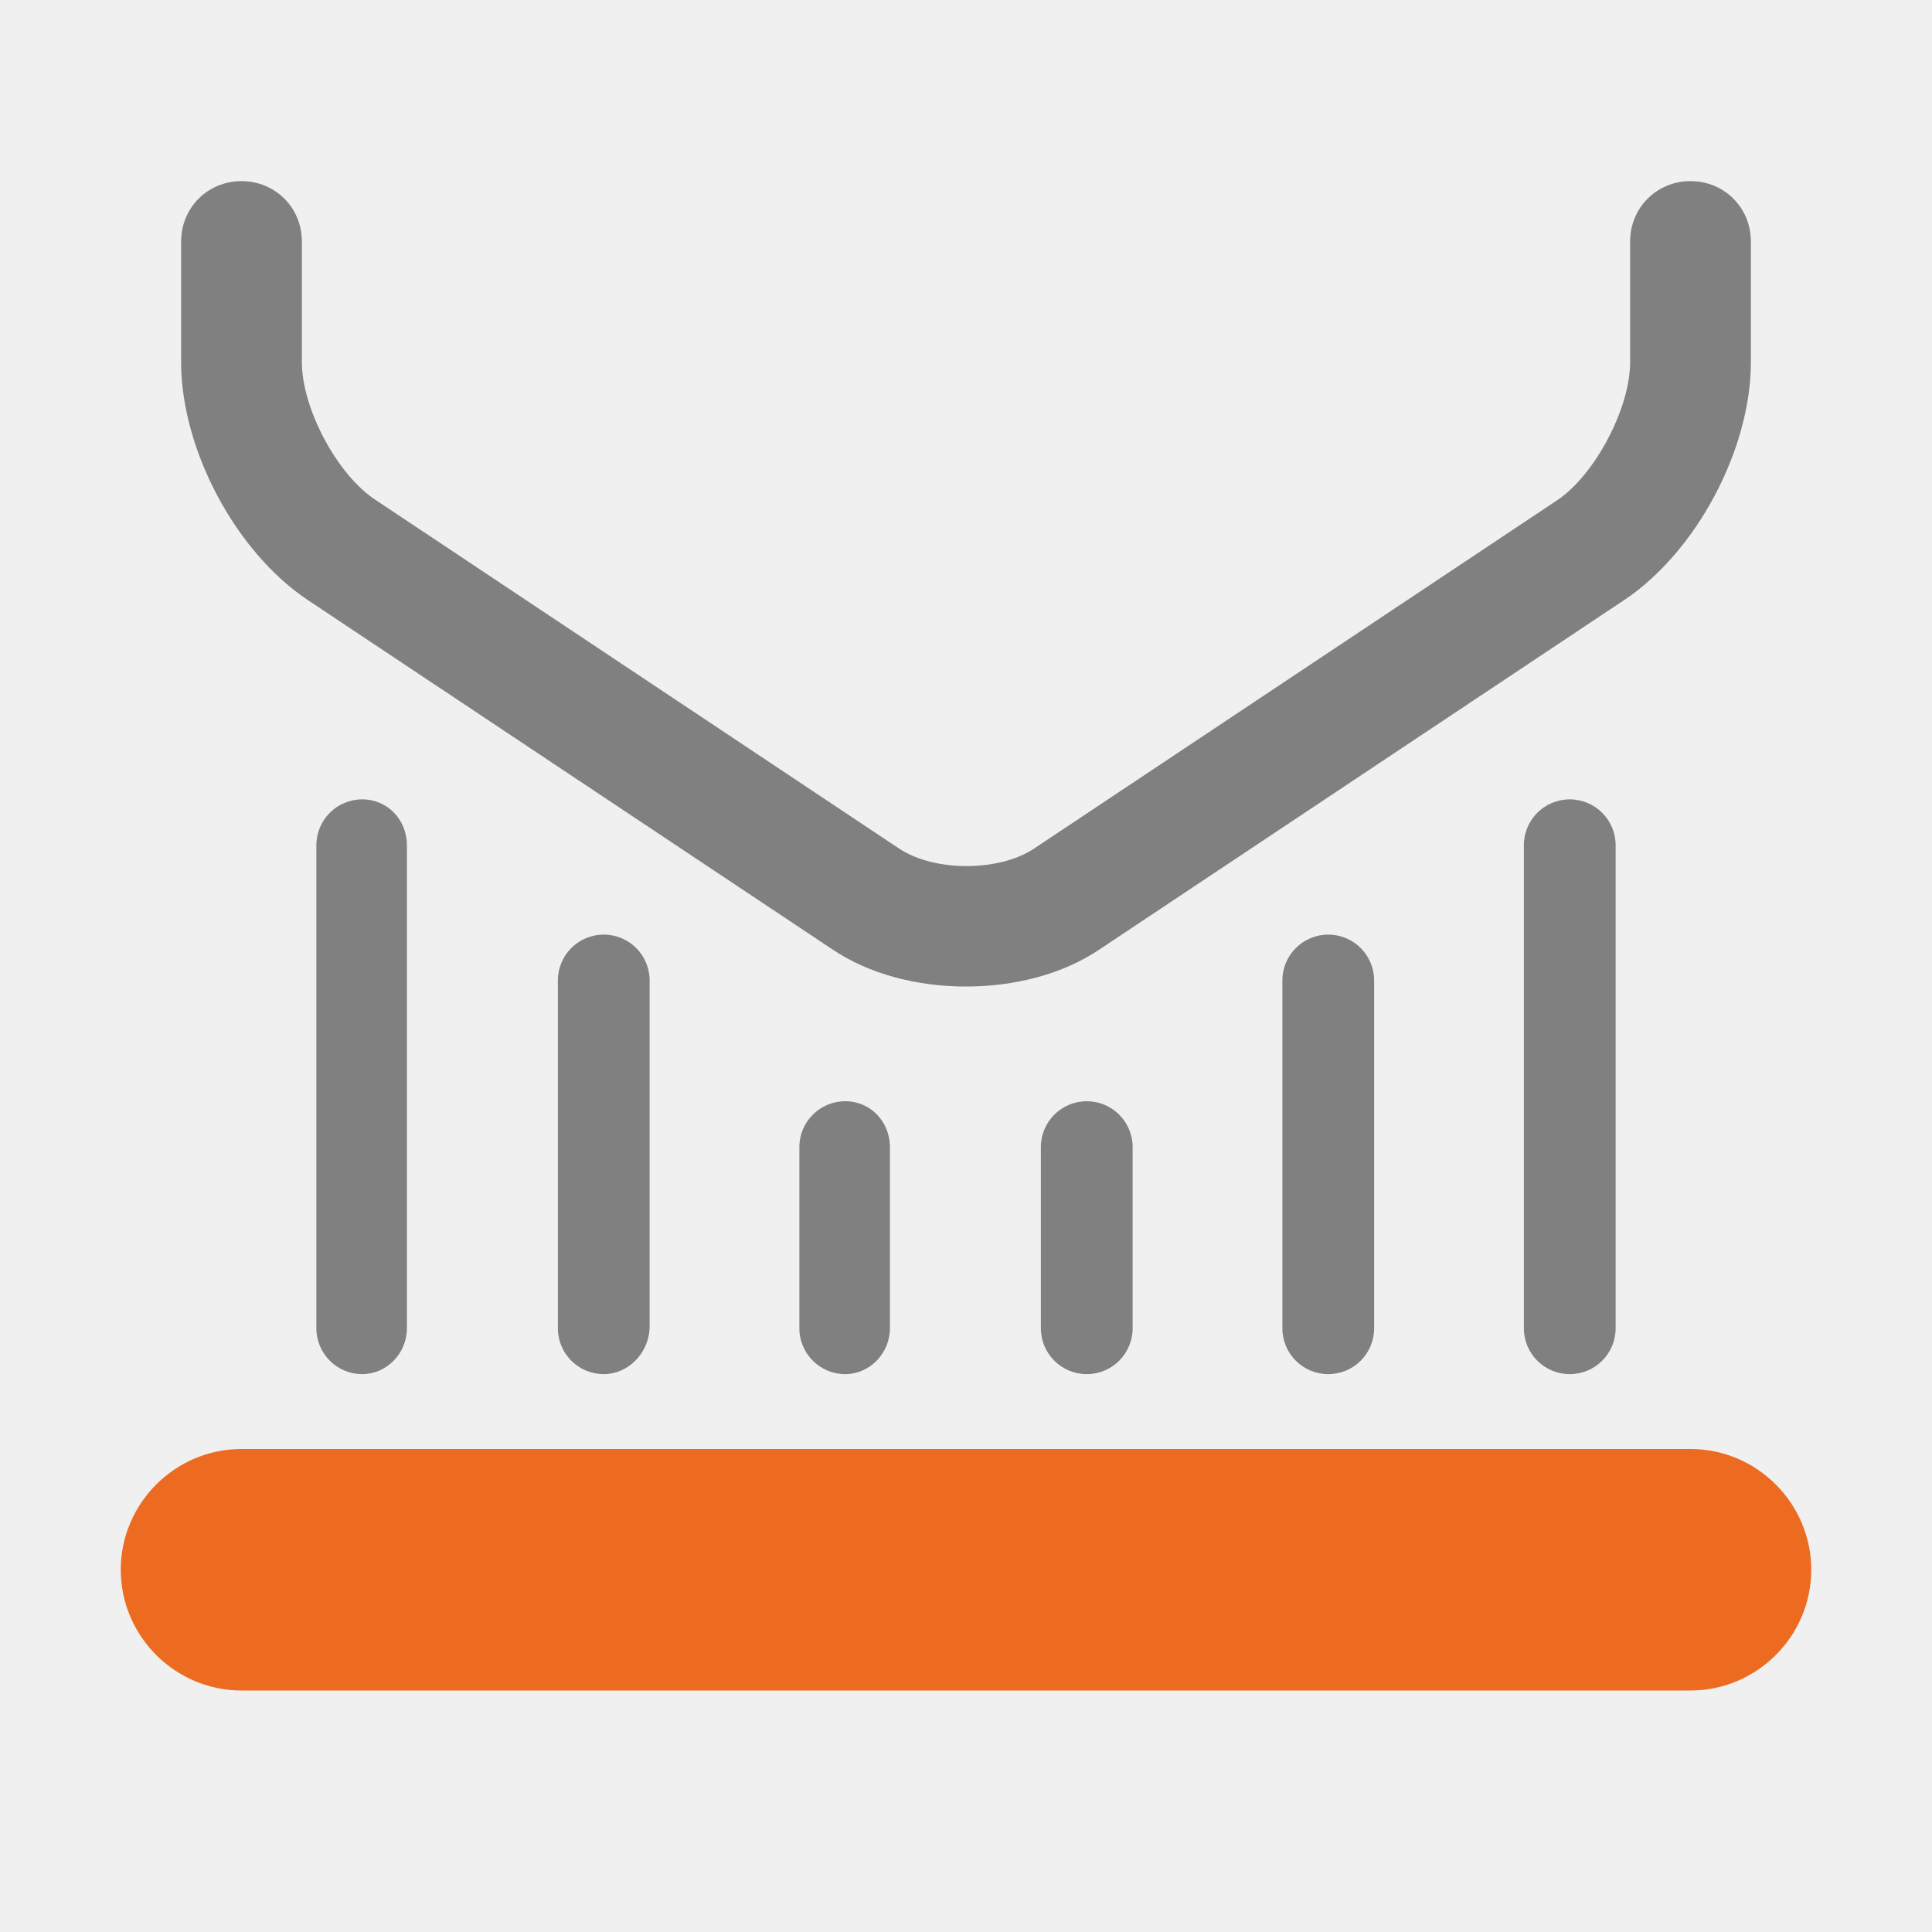
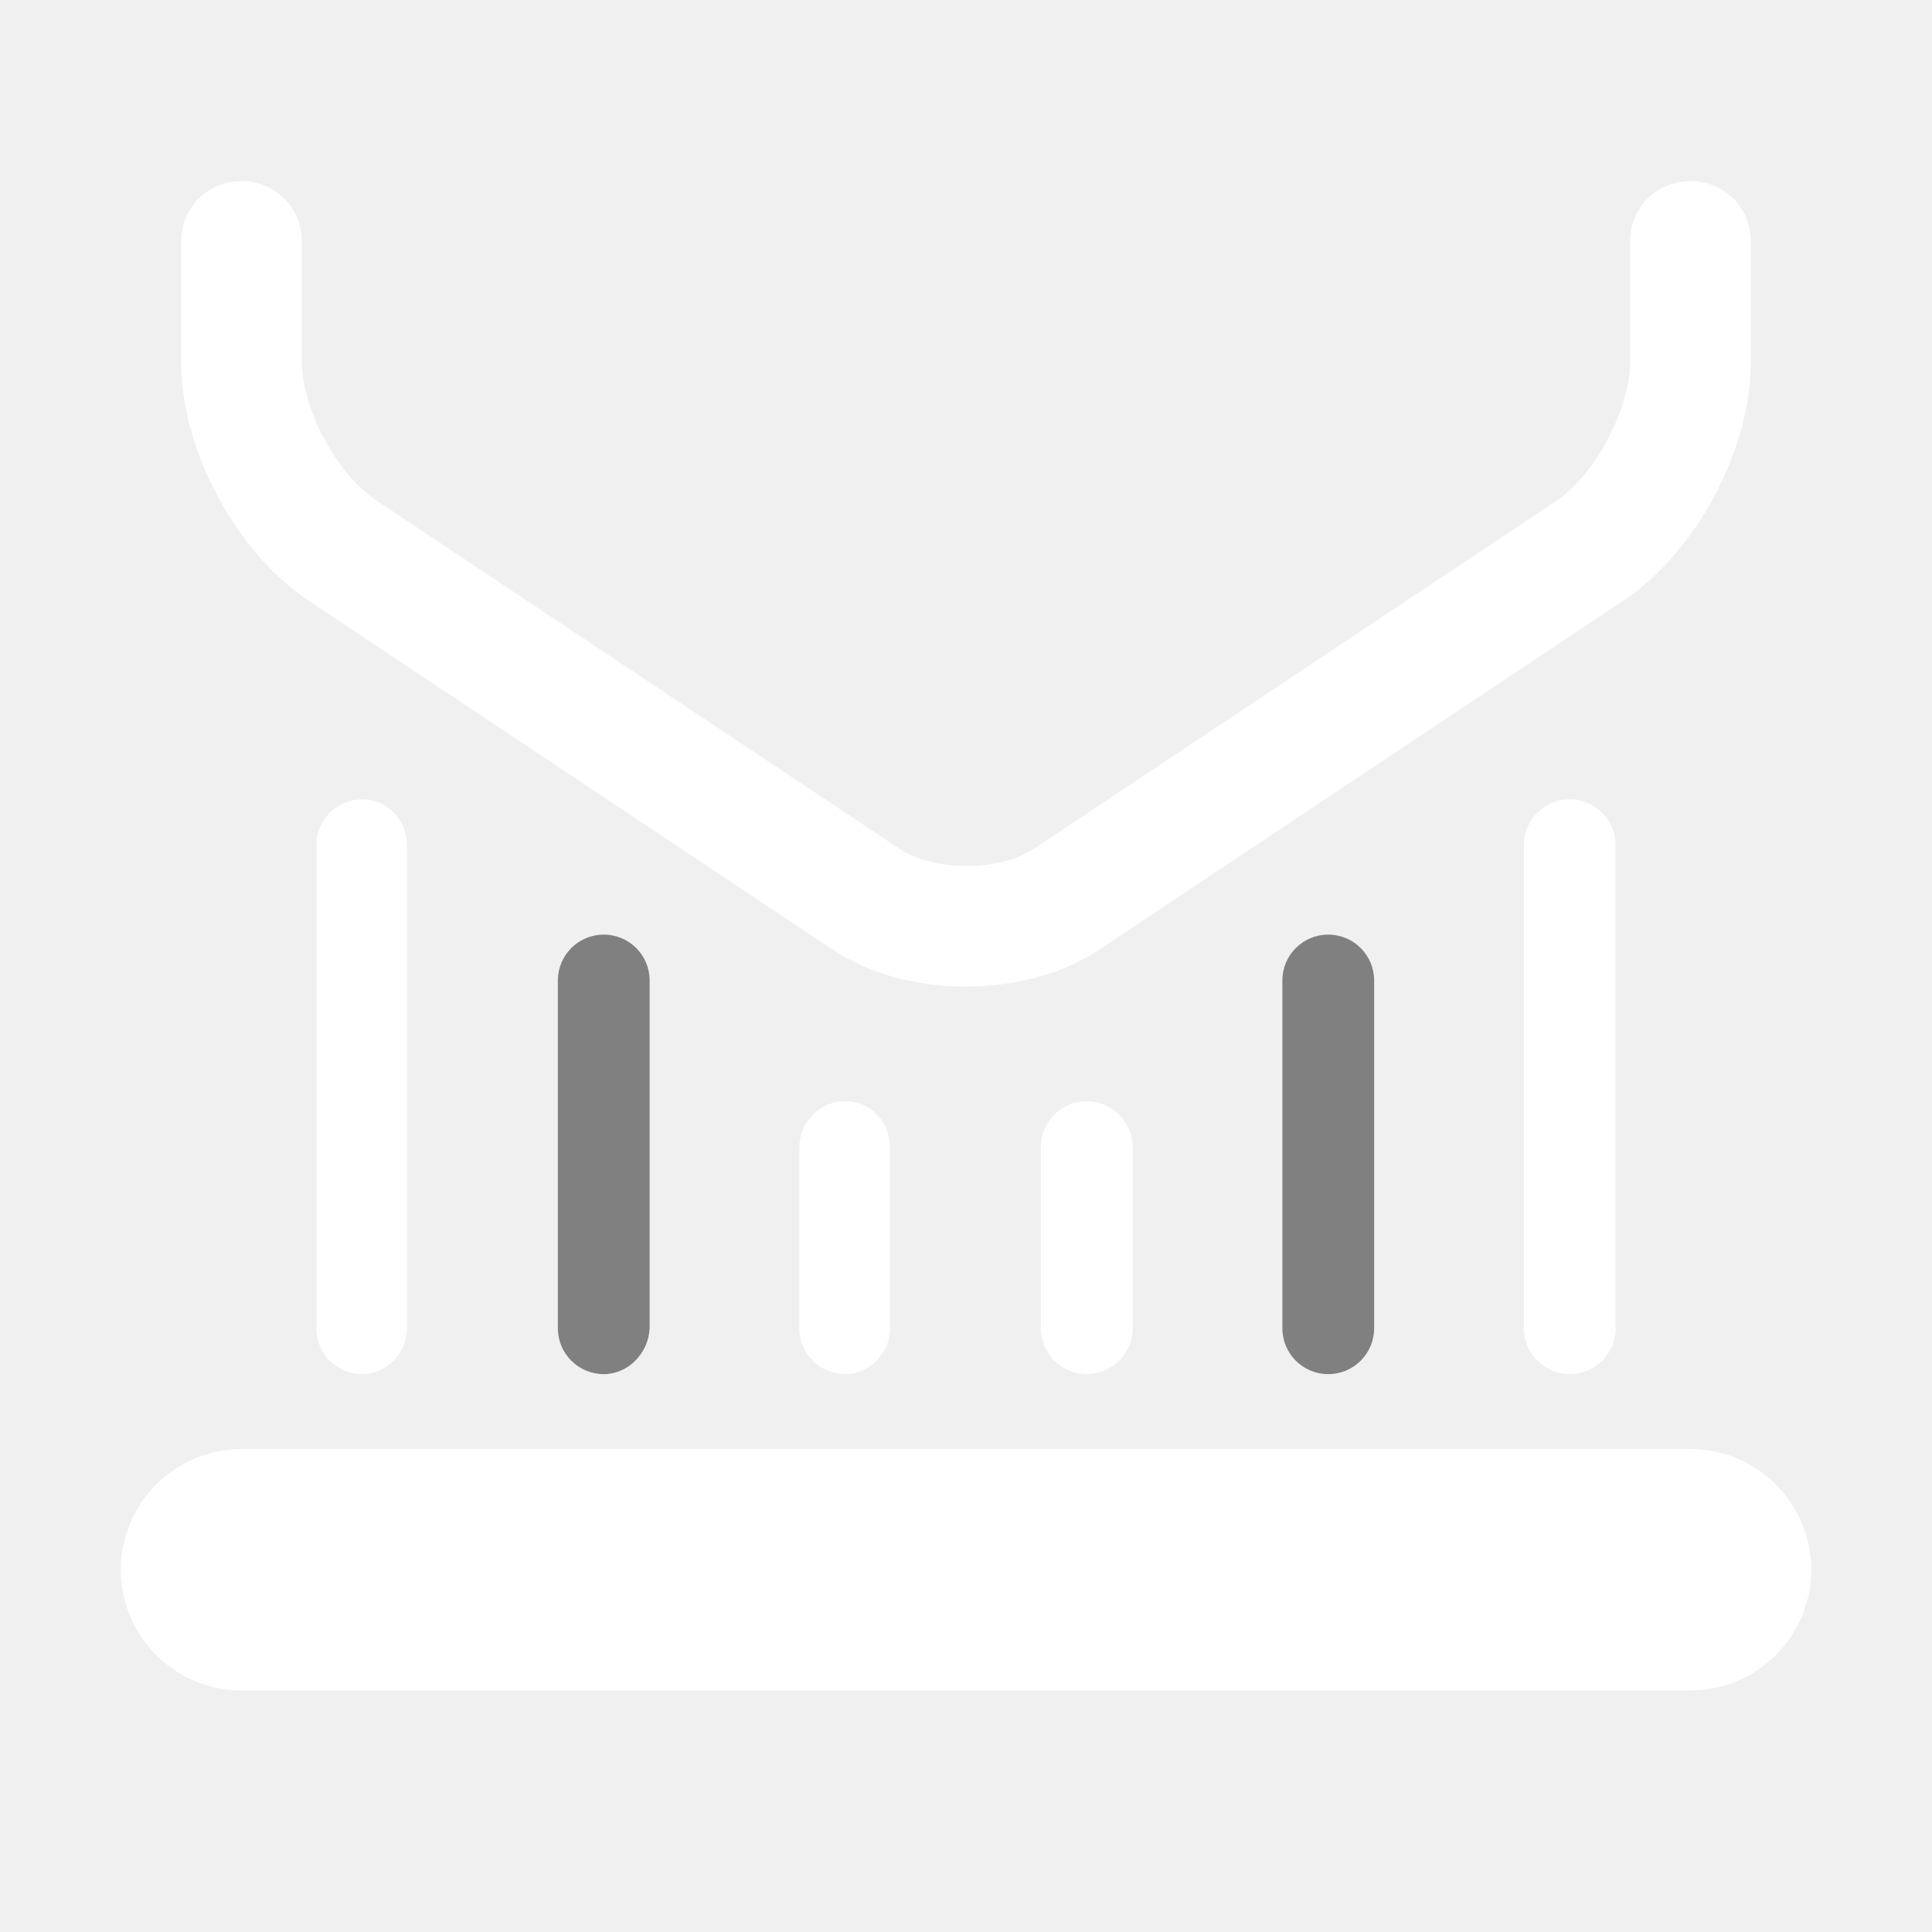
<svg xmlns="http://www.w3.org/2000/svg" version="1.0" id="Layer_1" x="0px" y="0px" viewBox="0 0 16 16" enable-background="new 0 0 16 16" xml:space="preserve">
  <g id="pad">
    <g>
-       <path fill="#ED6B21" d="M14,14H2c-0.55,0-1-0.45-1-1s0.45-1,1-1h12c0.55,0,1,0.45,1,1S14.55,14,14,14z" />
+       <path fill="white" d="M14,14H2c-0.55,0-1-0.45-1-1s0.45-1,1-1h12c0.55,0,1,0.45,1,1S14.55,14,14,14z" />
    </g>
    <g>
-       <path fill="#808080" d="M8,8.17c-0.4,0-0.8-0.1-1.11-0.31L2.55,4.97C1.95,4.57,1.5,3.72,1.5,3V2c0-0.28,0.22-0.5,0.5-0.5    S2.5,1.72,2.5,2v1c0,0.38,0.29,0.93,0.61,1.14l4.34,2.89c0.29,0.19,0.82,0.19,1.11,0l4.34-2.89C13.21,3.93,13.5,3.38,13.5,3V2    c0-0.28,0.22-0.5,0.5-0.5s0.5,0.22,0.5,0.5v1c0,0.72-0.45,1.57-1.05,1.97L9.11,7.86C8.8,8.07,8.4,8.17,8,8.17z" />
+       <path fill="white" d="M8,8.17c-0.4,0-0.8-0.1-1.11-0.31L2.55,4.97C1.95,4.57,1.5,3.72,1.5,3V2c0-0.28,0.22-0.5,0.5-0.5    S2.5,1.72,2.5,2v1c0,0.38,0.29,0.93,0.61,1.14l4.34,2.89c0.29,0.19,0.82,0.19,1.11,0l4.34-2.89C13.21,3.93,13.5,3.38,13.5,3V2    c0-0.28,0.22-0.5,0.5-0.5s0.5,0.22,0.5,0.5v1c0,0.72-0.45,1.57-1.05,1.97L9.11,7.86C8.8,8.07,8.4,8.17,8,8.17z" />
    </g>
    <g>
      <g>
-         <path fill="#808080" d="M13,11.38c-0.21,0-0.38-0.17-0.38-0.38V7c0-0.21,0.17-0.38,0.38-0.38S13.38,6.79,13.38,7v4     C13.38,11.21,13.21,11.38,13,11.38z" />
+         <path fill="white" d="M13,11.38c-0.21,0-0.38-0.17-0.38-0.38V7c0-0.21,0.17-0.38,0.38-0.38S13.38,6.79,13.38,7v4     C13.38,11.21,13.21,11.38,13,11.38z" />
      </g>
      <g>
-         <path fill="none" stroke="#808080" stroke-width="0.75" stroke-linecap="round" stroke-linejoin="round" stroke-miterlimit="10" d="     M12,7.49" />
+         <path fill="none" stroke="white" stroke-width="0.75" stroke-linecap="round" stroke-linejoin="round" stroke-miterlimit="10" d="     M12,7.49" />
      </g>
      <g>
-         <path fill="none" stroke="#808080" stroke-width="0.75" stroke-linecap="round" stroke-linejoin="round" stroke-miterlimit="10" d="     M12,11" />
+         <path fill="none" stroke="white" stroke-width="0.75" stroke-linecap="round" stroke-linejoin="round" stroke-miterlimit="10" d="     M12,11" />
      </g>
      <g>
        <path fill="#808080" d="M11,11.38c-0.21,0-0.38-0.17-0.38-0.38V8.12c0-0.21,0.17-0.38,0.38-0.38s0.38,0.17,0.38,0.38V11     C11.38,11.21,11.21,11.38,11,11.38z" />
      </g>
      <g>
-         <path fill="none" stroke="#808080" stroke-width="0.75" stroke-linecap="round" stroke-linejoin="round" stroke-miterlimit="10" d="     M10,8.79" />
+         <path fill="none" stroke="white" stroke-width="0.75" stroke-linecap="round" stroke-linejoin="round" stroke-miterlimit="10" d="     M10,8.79" />
      </g>
      <g>
-         <path fill="none" stroke="#808080" stroke-width="0.75" stroke-linecap="round" stroke-linejoin="round" stroke-miterlimit="10" d="     M10,11" />
+         <path fill="none" stroke="white" stroke-width="0.75" stroke-linecap="round" stroke-linejoin="round" stroke-miterlimit="10" d="     M10,11" />
      </g>
      <g>
-         <path fill="#808080" d="M9,11.38c-0.21,0-0.38-0.17-0.38-0.38V9.5c0-0.21,0.17-0.38,0.38-0.38S9.38,9.29,9.38,9.5V11     C9.38,11.21,9.21,11.38,9,11.38z" />
+         <path fill="white" d="M9,11.38c-0.21,0-0.38-0.17-0.38-0.38V9.5c0-0.21,0.17-0.38,0.38-0.38S9.38,9.29,9.38,9.5V11     C9.38,11.21,9.21,11.38,9,11.38z" />
      </g>
    </g>
    <g>
      <g>
-         <path fill="#808080" d="M3,11.38c-0.21,0-0.38-0.17-0.38-0.38V7c0-0.21,0.17-0.38,0.38-0.38S3.37,6.79,3.37,7v4     C3.37,11.21,3.2,11.38,3,11.38z" />
+         <path fill="white" d="M3,11.38c-0.21,0-0.38-0.17-0.38-0.38V7c0-0.21,0.17-0.38,0.38-0.38S3.37,6.79,3.37,7v4     C3.37,11.21,3.2,11.38,3,11.38z" />
      </g>
      <g>
-         <path fill="none" stroke="#808080" stroke-width="0.75" stroke-linecap="round" stroke-linejoin="round" stroke-miterlimit="10" d="     M4,7.49" />
+         <path fill="none" stroke="white" stroke-width="0.75" stroke-linecap="round" stroke-linejoin="round" stroke-miterlimit="10" d="     M4,7.49" />
      </g>
      <g>
-         <path fill="none" stroke="#808080" stroke-width="0.75" stroke-linecap="round" stroke-linejoin="round" stroke-miterlimit="10" d="     M4,11" />
+         <path fill="none" stroke="white" stroke-width="0.75" stroke-linecap="round" stroke-linejoin="round" stroke-miterlimit="10" d="     M4,11" />
      </g>
      <g>
        <path fill="#808080" d="M5,11.38c-0.21,0-0.38-0.17-0.38-0.38V8.12c0-0.21,0.17-0.38,0.38-0.38s0.38,0.17,0.38,0.38V11     C5.37,11.21,5.2,11.38,5,11.38z" />
      </g>
      <g>
-         <path fill="none" stroke="#808080" stroke-width="0.75" stroke-linecap="round" stroke-linejoin="round" stroke-miterlimit="10" d="     M6,8.79" />
+         <path fill="none" stroke="white" stroke-width="0.75" stroke-linecap="round" stroke-linejoin="round" stroke-miterlimit="10" d="     M6,8.79" />
      </g>
      <g>
-         <path fill="none" stroke="#808080" stroke-width="0.75" stroke-linecap="round" stroke-linejoin="round" stroke-miterlimit="10" d="     M6,11" />
+         <path fill="none" stroke="white" stroke-width="0.75" stroke-linecap="round" stroke-linejoin="round" stroke-miterlimit="10" d="     M6,11" />
      </g>
      <g>
-         <path fill="#808080" d="M7,11.38c-0.21,0-0.38-0.17-0.38-0.38V9.5c0-0.21,0.17-0.38,0.38-0.38S7.37,9.29,7.37,9.5V11     C7.37,11.21,7.2,11.38,7,11.38z" />
+         <path fill="white" d="M7,11.38c-0.21,0-0.38-0.17-0.38-0.38V9.5c0-0.21,0.17-0.38,0.38-0.38S7.37,9.29,7.37,9.5V11     C7.37,11.21,7.2,11.38,7,11.38z" />
      </g>
    </g>
  </g>
</svg>
